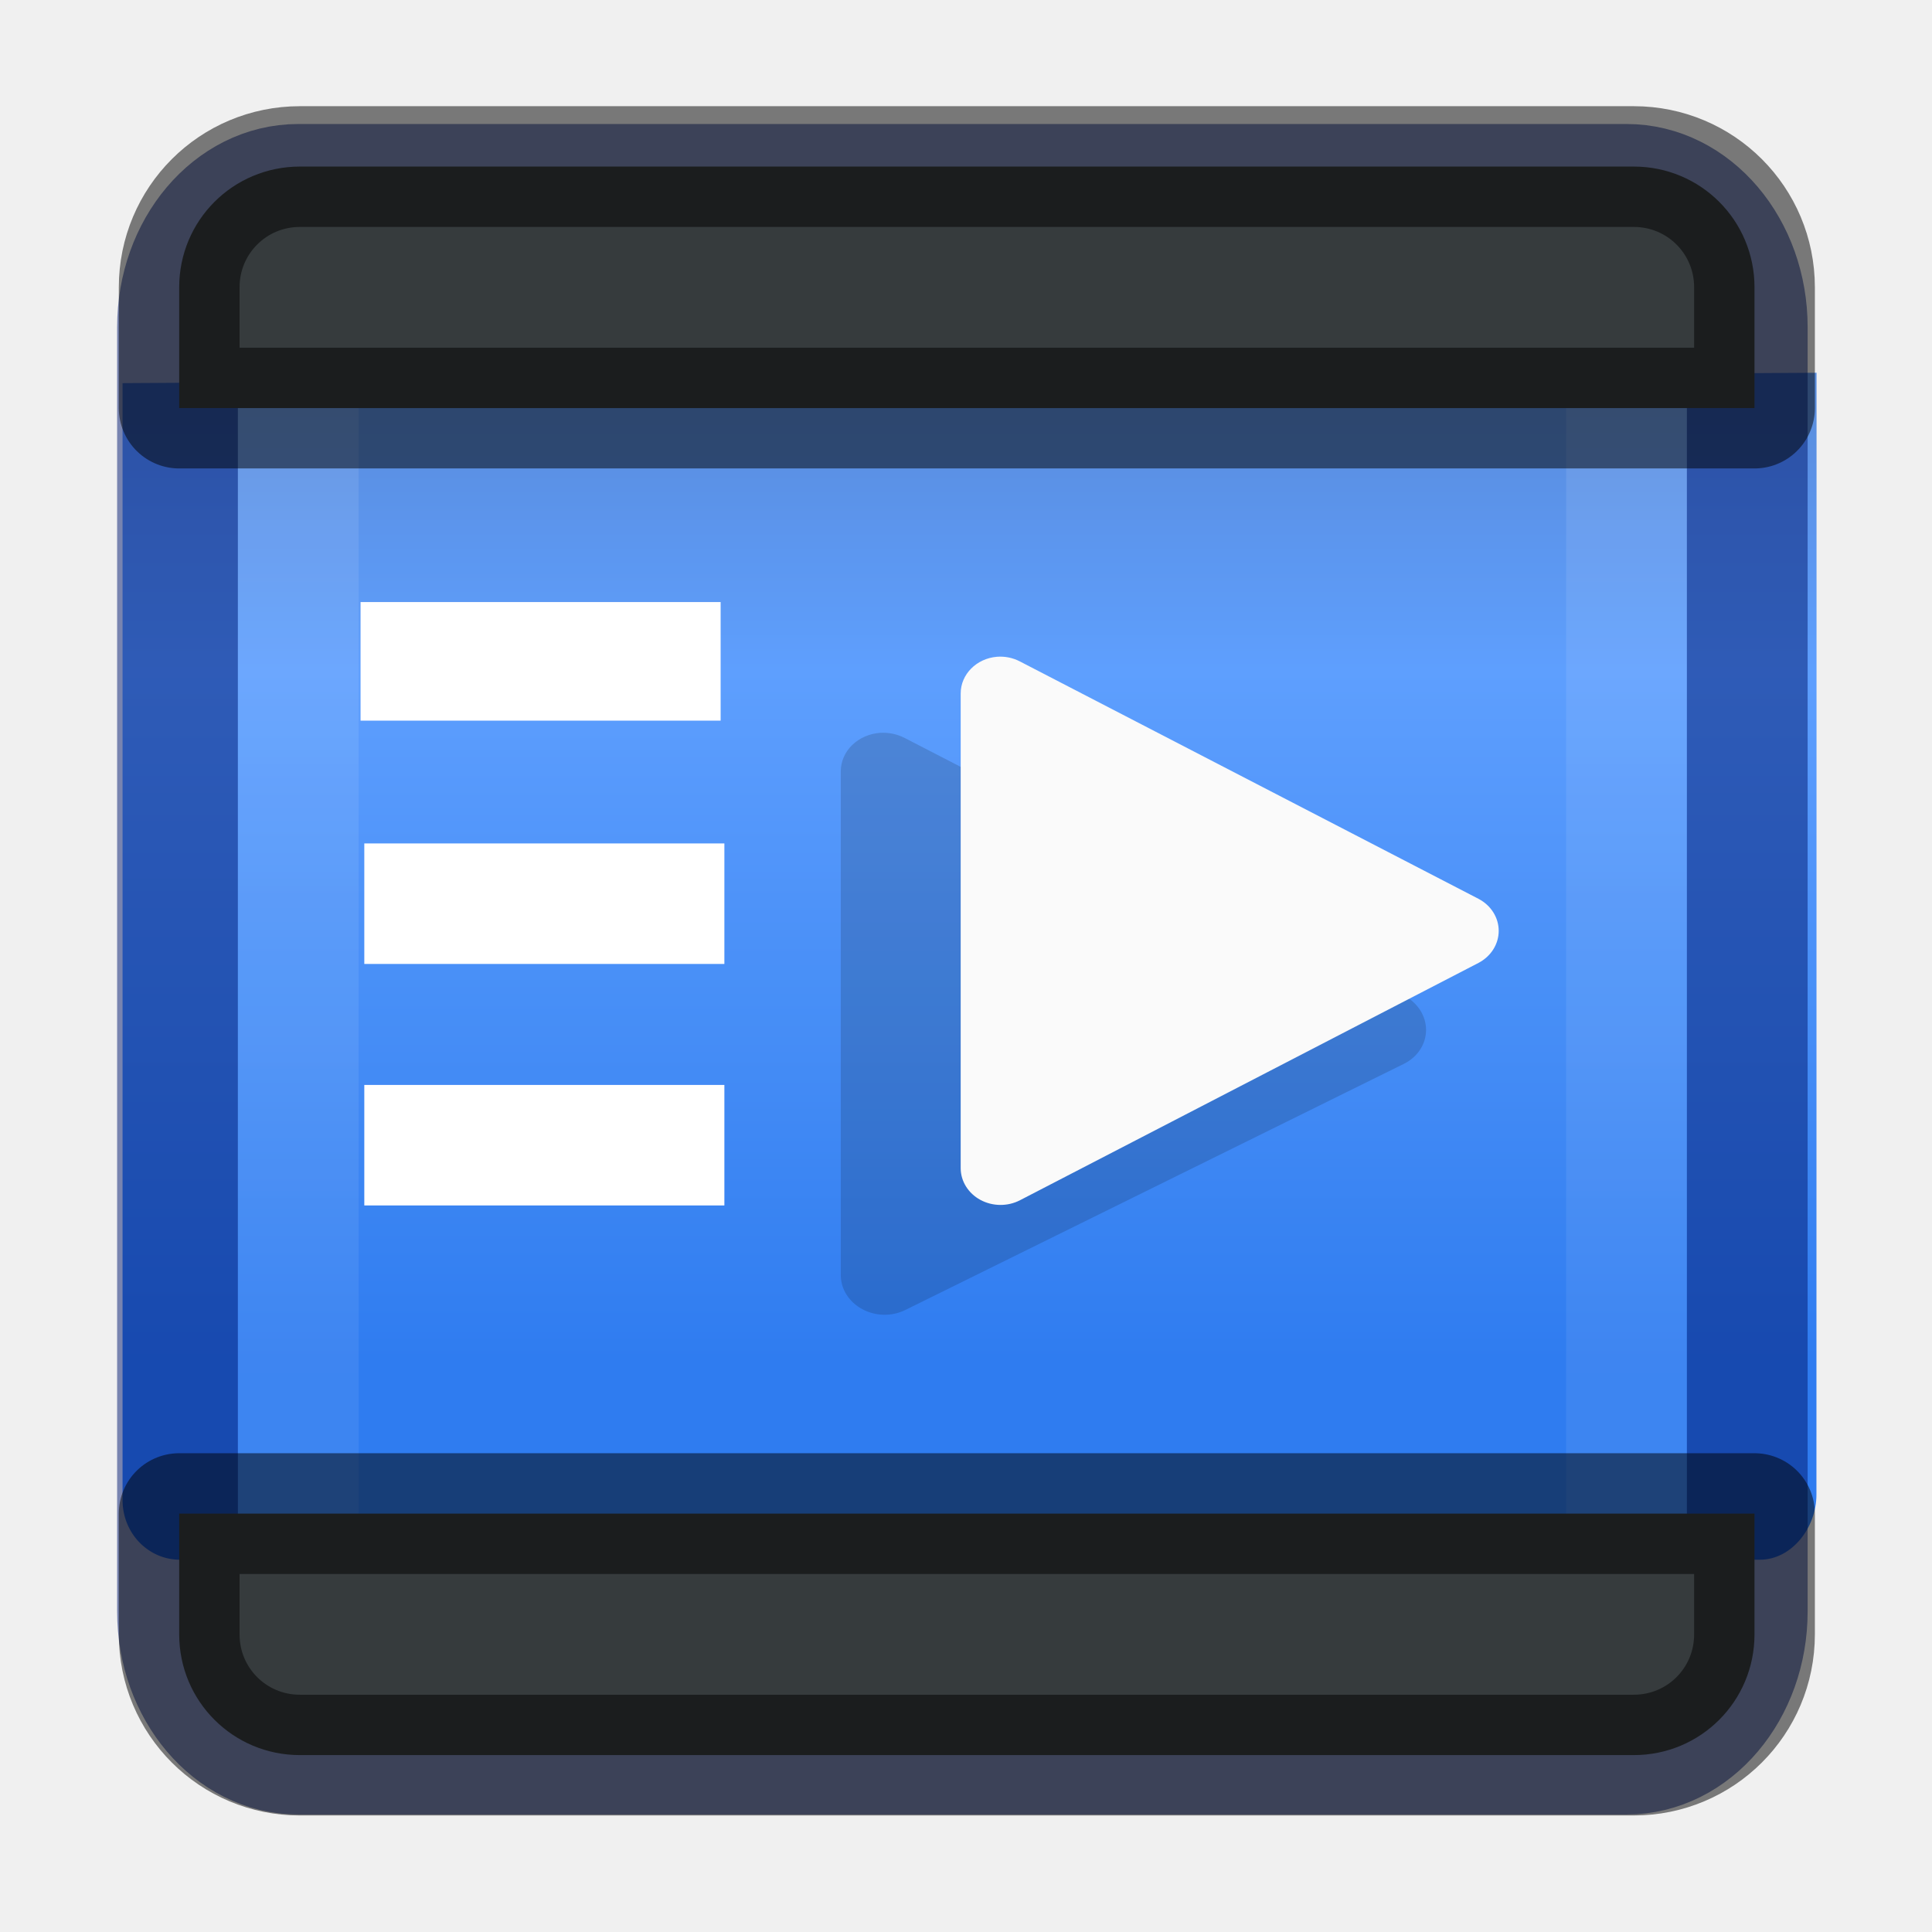
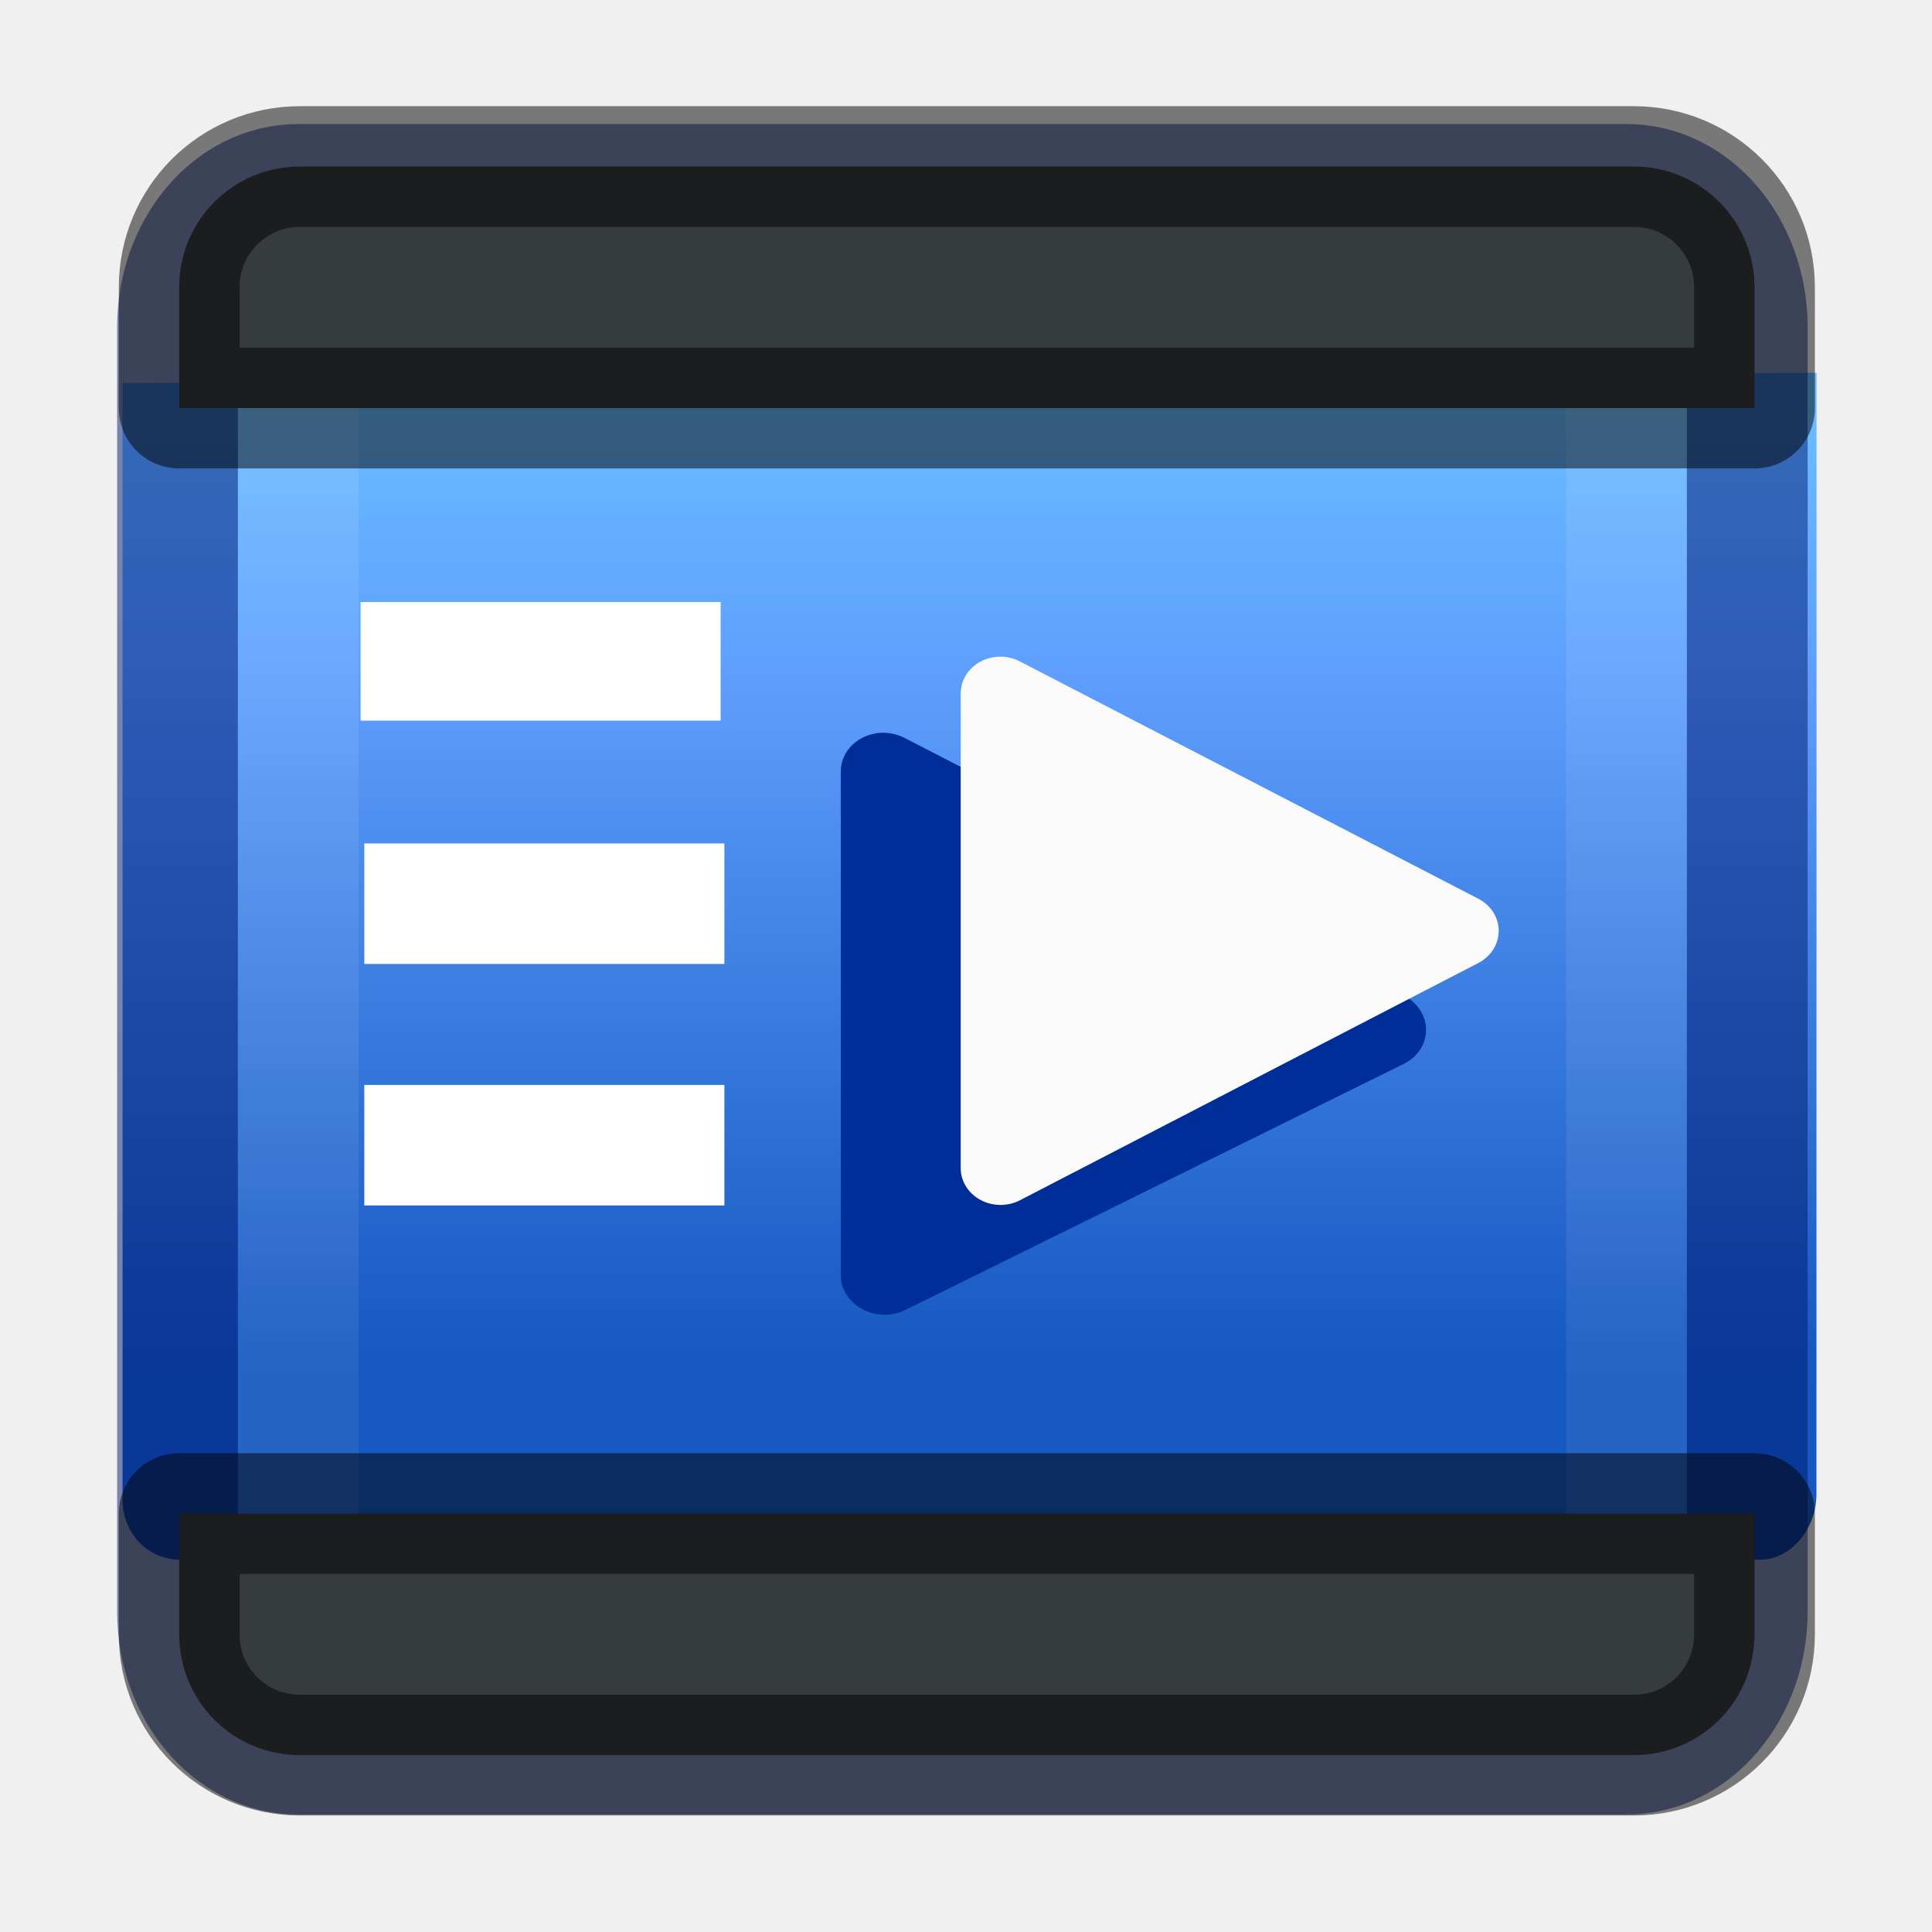
<svg xmlns="http://www.w3.org/2000/svg" xmlns:ns1="http://www.openswatchbook.org/uri/2009/osb" xmlns:xlink="http://www.w3.org/1999/xlink" id="svg2453" height="16" width="16" version="1.0">
  <defs id="defs2455">
    <linearGradient id="linearGradient6532">
-       <stop style="stop-color:#548ade;stop-opacity:1" offset="0" id="stop6534" />
+       <stop style="stop-color:#64baff;stop-opacity:1" offset="0" id="stop6534" />
      <stop id="stop6540" offset="0.272" style="stop-color:#589cff;stop-opacity:1" />
-       <stop style="stop-color:#2878f0;stop-opacity:1" offset="1" id="stop6536" />
+       <stop style="stop-color:#0d52bf;stop-opacity:1" offset="1" id="stop6536" />
    </linearGradient>
    <linearGradient id="linearGradient6490" ns1:paint="gradient">
      <stop style="stop-color:#000000;stop-opacity:1;" offset="0" id="stop6492" />
      <stop style="stop-color:#000000;stop-opacity:0;" offset="1" id="stop6494" />
    </linearGradient>
    <linearGradient id="linearGradient5641" ns1:paint="solid">
      <stop style="stop-color:#000000;stop-opacity:1;" offset="0" id="stop5643" />
    </linearGradient>
    <linearGradient id="linearGradient3707-319-631-407-324-616-674-812-821-107-178-392-400-6-3-549-901-1-9-100-4-2">
      <stop offset="0" style="stop-color:#000000;stop-opacity:1" id="stop17839-7-3" />
      <stop offset="1" style="stop-color:#161616;stop-opacity:1" id="stop17841-4-8" />
    </linearGradient>
    <radialGradient r="2.5" gradientTransform="matrix(2.0038,0,0,1.4,27.988,-17.4)" cx="4.993" cy="43.5" gradientUnits="userSpaceOnUse" id="c">
      <stop id="stop4912" offset="0" stop-color="#181818" />
      <stop id="stop4914" offset="1" stop-opacity="0" stop-color="#181818" />
    </radialGradient>
    <radialGradient r="2.5" gradientTransform="matrix(2.0038,0,0,1.4,-20.012,-104.4)" cx="4.993" cy="43.5" gradientUnits="userSpaceOnUse" id="b">
      <stop id="stop4917" offset="0" stop-color="#181818" />
      <stop id="stop4919" offset="1" stop-opacity="0" stop-color="#181818" />
    </radialGradient>
    <linearGradient x1="25.058" y1="47.028" x2="25.058" gradientUnits="userSpaceOnUse" y2="39.999" id="f">
      <stop id="stop4922" offset="0" stop-opacity="0" stop-color="#181818" />
      <stop id="stop4924" offset=".5" stop-color="#181818" />
      <stop id="stop4926" offset="1" stop-opacity="0" stop-color="#181818" />
    </linearGradient>
    <linearGradient xlink:href="#linearGradient6532" id="linearGradient6538" x1="32.275" y1="19.415" x2="32.275" y2="51.415" gradientUnits="userSpaceOnUse" gradientTransform="matrix(0.2333952,0,0,0.2453295,0.4839432,-1.343929)" />
    <linearGradient id="linearGradient3924-4">
      <stop offset="0" style="stop-color:#ffffff;stop-opacity:1" id="stop3926-8" />
      <stop offset="0.063" style="stop-color:#ffffff;stop-opacity:0.235" id="stop3928-6" />
      <stop offset="0.951" style="stop-color:#ffffff;stop-opacity:0.157" id="stop3930-4" />
      <stop offset="1" style="stop-color:#ffffff;stop-opacity:0.392" id="stop3932-4" />
    </linearGradient>
    <linearGradient id="linearGradient5344-867-2">
      <stop id="stop5559-5" style="stop-color:#f9c590;stop-opacity:1" offset="0" />
      <stop id="stop5561-3" style="stop-color:#f19860;stop-opacity:1" offset="0.397" />
      <stop id="stop5563-5" style="stop-color:#ce5d36;stop-opacity:1" offset="1" />
    </linearGradient>
    <linearGradient id="linearGradient4288">
      <stop offset="0" style="stop-color:#b95b20;stop-opacity:1" id="stop4290" />
      <stop offset="1" style="stop-color:#ed8137;stop-opacity:1" id="stop4292" />
    </linearGradient>
    <linearGradient id="linearGradient3104-5-6">
      <stop id="stop3106-9-1" style="stop-color:#aaaaaa;stop-opacity:1" offset="0" />
      <stop id="stop3108-9" style="stop-color:#c8c8c8;stop-opacity:1" offset="1" />
    </linearGradient>
    <linearGradient gradientTransform="translate(2.4e-6,0.9674487)" gradientUnits="userSpaceOnUse" xlink:href="#linearGradient3924-4" id="linearGradient3084" y2="43" x2="24" y1="5" x1="24" />
    <radialGradient gradientTransform="matrix(0,2.644472,-2.797536,-7.1978467e-8,55.57302,-14.64146)" gradientUnits="userSpaceOnUse" xlink:href="#linearGradient3600" id="radialGradient3093" fy="8.45" fx="7.496" r="20" cy="8.45" cx="7.496" />
    <linearGradient id="linearGradient3600">
      <stop offset="0" style="stop-color:#f4f4f4;stop-opacity:1" id="stop3602" />
      <stop offset="1" style="stop-color:#dbdbdb;stop-opacity:1" id="stop3604" />
    </linearGradient>
    <linearGradient gradientTransform="matrix(1.363636,0,0,1.363636,-0.7929132,-1.750068)" gradientUnits="userSpaceOnUse" xlink:href="#linearGradient3104-5-6" id="linearGradient3095" y2="3.899" x2="24" y1="44" x1="24" />
    <linearGradient gradientUnits="userSpaceOnUse" xlink:href="#linearGradient3104-5-6" id="linearGradient3098" y2="3" x2="20" y1="43" x1="20" gradientTransform="matrix(0.3440216,0,0,0.3440216,16.54615,-1.113413)" />
    <radialGradient gradientTransform="matrix(2.003784,0,0,1.4,27.98813,-17.4)" gradientUnits="userSpaceOnUse" xlink:href="#linearGradient3688-166-749" id="radialGradient2873-966-168" fy="43.5" fx="4.993" r="2.5" cy="43.5" cx="4.993" />
    <linearGradient id="linearGradient3688-166-749">
      <stop offset="0" style="stop-color:#181818;stop-opacity:1" id="stop2883" />
      <stop offset="1" style="stop-color:#181818;stop-opacity:0" id="stop2885" />
    </linearGradient>
    <radialGradient gradientTransform="matrix(2.003784,0,0,1.4,-20.01187,-104.4)" gradientUnits="userSpaceOnUse" xlink:href="#linearGradient3688-166-749" id="radialGradient2875-742-326" fy="43.5" fx="4.993" r="2.5" cy="43.5" cx="4.993" />
    <linearGradient gradientUnits="userSpaceOnUse" xlink:href="#linearGradient3702-501-757" id="linearGradient2877-634-617" y2="39.999" x2="25.058" y1="47.028" x1="25.058" />
    <linearGradient id="linearGradient3702-501-757">
      <stop offset="0" style="stop-color:#181818;stop-opacity:0" id="stop2895" />
      <stop offset="0.5" style="stop-color:#181818;stop-opacity:1" id="stop2897" />
      <stop offset="1" style="stop-color:#181818;stop-opacity:0" id="stop2899" />
    </linearGradient>
    <radialGradient r="20" fy="8.45" fx="7.496" cy="8.45" cx="7.496" gradientTransform="matrix(0,1.93928,-2.051527,-5.2784231e-8,16.65095,1.171514)" gradientUnits="userSpaceOnUse" id="radialGradient3049" xlink:href="#linearGradient3600" />
    <linearGradient y2="3.899" x2="24" y1="44" x1="24" gradientTransform="translate(-24.68408,10.62521)" gradientUnits="userSpaceOnUse" id="linearGradient3051" xlink:href="#linearGradient3104-5-6" />
    <radialGradient r="20" fy="8.45" fx="7.496" cy="8.45" cx="7.496" gradientTransform="matrix(0,1.93928,-2.051527,-5.2784231e-8,5.793811,-9.685629)" gradientUnits="userSpaceOnUse" id="radialGradient3843" xlink:href="#linearGradient3600" />
    <linearGradient y2="3.899" x2="24" y1="44" x1="24" gradientTransform="translate(-35.54123,-0.2319351)" gradientUnits="userSpaceOnUse" id="linearGradient3845" xlink:href="#linearGradient3104-5-6" />
    <radialGradient r="20" fy="8.45" fx="7.496" cy="8.45" cx="7.496" gradientTransform="matrix(0,1.93928,-2.051527,-5.2784231e-8,6.079525,19.60009)" gradientUnits="userSpaceOnUse" id="radialGradient3849" xlink:href="#linearGradient3600" />
    <linearGradient y2="3.899" x2="24" y1="44" x1="24" gradientTransform="translate(-35.25551,29.05378)" gradientUnits="userSpaceOnUse" id="linearGradient3851" xlink:href="#linearGradient3104-5-6" />
    <radialGradient r="20" fy="8.45" fx="7.496" cy="8.45" cx="7.496" gradientTransform="matrix(1.371278,1.371278,-1.450649,1.450649,12.60239,-10.94562)" gradientUnits="userSpaceOnUse" id="radialGradient3853" xlink:href="#linearGradient3600" />
    <linearGradient y2="3.899" x2="24" y1="44" x1="24" gradientTransform="matrix(0.7071068,-0.7071068,0.7071068,0.7071068,-9.941126,24.96744)" gradientUnits="userSpaceOnUse" id="linearGradient3855" xlink:href="#linearGradient3104-5-6" />
    <radialGradient r="20" fy="8.45" fx="7.496" cy="8.45" cx="7.496" gradientTransform="matrix(0,1.93928,-2.051527,-5.2784231e-8,41.33504,-8.486255)" gradientUnits="userSpaceOnUse" id="radialGradient3858" xlink:href="#linearGradient3600" />
    <radialGradient r="20" fy="8.45" fx="7.496" cy="8.45" cx="7.496" gradientTransform="matrix(0,1.93928,-2.051527,-5.2784231e-8,-0.2061889,-15.68563)" gradientUnits="userSpaceOnUse" id="radialGradient3863" xlink:href="#linearGradient3600" />
    <linearGradient y2="3.899" x2="24" y1="44" x1="24" gradientTransform="translate(-41.54123,-6.231935)" gradientUnits="userSpaceOnUse" id="linearGradient3865" xlink:href="#linearGradient3104-5-6" />
    <radialGradient id="c-6" gradientUnits="userSpaceOnUse" cy="43.5" cx="4.993" gradientTransform="matrix(2.0038,0,0,1.4,27.988,-17.4)" r="2.5">
      <stop stop-color="#181818" offset="0" id="stop4912-0" />
      <stop stop-color="#181818" stop-opacity="0" offset="1" id="stop4914-6" />
    </radialGradient>
    <radialGradient id="b-2" gradientUnits="userSpaceOnUse" cy="43.5" cx="4.993" gradientTransform="matrix(2.0038,0,0,1.4,-20.012,-104.4)" r="2.5">
      <stop stop-color="#181818" offset="0" id="stop4917-6" />
      <stop stop-color="#181818" stop-opacity="0" offset="1" id="stop4919-1" />
    </radialGradient>
    <linearGradient gradientTransform="matrix(0.9976838,0,0,0.5323295,-0.251081,1.982942)" gradientUnits="userSpaceOnUse" y2="14.272" x2="62.399" y1="14.272" x1="2.252" id="linearGradient4345" xlink:href="#linearGradient3707-319-631-407-324-616-674-812-821-107-178-392-400-6-3-549-901-1-9-100-4-2" />
    <linearGradient y2="39.999" x2="25.058" y1="47.028" x1="25.058" gradientUnits="userSpaceOnUse" id="linearGradient4350" xlink:href="#f" />
    <linearGradient y2="14.272" x2="62.399" y1="14.272" x1="2.252" gradientTransform="matrix(-0.9970871,-8.6911381e-5,1.8949314e-4,-0.5396258,64.24038,61.20455)" gradientUnits="userSpaceOnUse" id="linearGradient4352" xlink:href="#linearGradient3707-319-631-407-324-616-674-812-821-107-178-392-400-6-3-549-901-1-9-100-4-2" />
    <linearGradient y2="14.272" x2="62.399" y1="14.272" x1="2.252" gradientTransform="matrix(0.05374904,0,0,0.4344139,30.27789,0.7154782)" gradientUnits="userSpaceOnUse" id="linearGradient4354" xlink:href="#linearGradient3707-319-631-407-324-616-674-812-821-107-178-392-400-6-3-549-901-1-9-100-4-2" />
    <linearGradient id="linearGradient10457">
      <stop style="stop-color:#000000;stop-opacity:1;" offset="0" id="stop10453" />
      <stop style="stop-color:#000000;stop-opacity:0;" offset="1" id="stop10455" />
    </linearGradient>
    <linearGradient y2="43" y1="5" x2="24" x1="24" id="linearGradient3304" xlink:href="#linearGradient3924-4" gradientUnits="userSpaceOnUse" gradientTransform="matrix(0.2972973,0,0,0.2972973,8.864869,193.8649)" />
    <radialGradient r="12.672" id="radialGradient4370" xlink:href="#linearGradient27416-1-2-0-1" gradientUnits="userSpaceOnUse" gradientTransform="matrix(0,3.165851,-3.886653,0,54.97684,166.2797)" fy="9.957" fx="6.2" cy="9.957" cx="6.73" />
    <linearGradient id="linearGradient27416-1-2-0-1">
      <stop style="stop-color:#8cd5ff;stop-opacity:1" offset="0" id="stop27420-2-0-8-7" />
      <stop style="stop-color:#3689e6;stop-opacity:1" offset="0.555" id="stop10017" />
      <stop style="stop-color:#3689e6;stop-opacity:1" offset="1" id="stop27422-3-5-3-3" />
    </linearGradient>
    <linearGradient y2="197" y1="206" x2="18" x1="18" id="linearGradient11559" xlink:href="#linearGradient10457" gradientUnits="userSpaceOnUse" gradientTransform="translate(0,1)" />
    <linearGradient y2="199" y1="207" x2="19" x1="19" id="linearGradient11577" xlink:href="#linearGradient10457" gradientUnits="userSpaceOnUse" gradientTransform="translate(0,-1)" />
    <linearGradient id="linearGradient2867-449-88-871-390-598-476-591-434-148-57-177-8-3-3-6-4-8-8-8">
      <stop id="stop3750-1-0-7-6-6-1-3-9" style="stop-color:#ffcd7d;stop-opacity:1" offset="0" />
      <stop id="stop3752-3-7-4-0-32-8-923-0" style="stop-color:#fc8f36;stop-opacity:1" offset="0.262" />
      <stop id="stop3754-1-8-5-2-7-6-7-1" style="stop-color:#e23a0e;stop-opacity:1" offset="0.705" />
      <stop id="stop3756-1-6-2-6-6-1-96-6" style="stop-color:#ac441f;stop-opacity:1" offset="1" />
    </linearGradient>
    <linearGradient id="linearGradient5803-0">
      <stop id="stop5805-3" style="stop-color:#fff5ef;stop-opacity:1" offset="0" />
      <stop id="stop5807-4" style="stop-color:#fef8dd;stop-opacity:1" offset="1" />
    </linearGradient>
    <linearGradient y2="43" x2="24" y1="5" x1="24" gradientTransform="matrix(0.2972973,0,0,0.2972973,0.835209,0.8920197)" gradientUnits="userSpaceOnUse" id="linearGradient3081" xlink:href="#linearGradient3924-4" />
    <linearGradient y2="47.987" x2="223.217" y1="38.035" x1="223.217" gradientTransform="translate(-199,-34)" gradientUnits="userSpaceOnUse" id="linearGradient3084-3" xlink:href="#linearGradient5803-0" />
    <radialGradient r="12.672" fy="9.957" fx="6.2" cy="9.957" cx="6.73" gradientTransform="matrix(0,3.165851,-3.886653,0,62.97684,-25.72032)" gradientUnits="userSpaceOnUse" id="radialGradient3089" xlink:href="#linearGradient2867-449-88-871-390-598-476-591-434-148-57-177-8-3-3-6-4-8-8-8" />
    <radialGradient gradientTransform="matrix(0.7789719,0.00527404,-0.011254,1.190098,-14.67872,-34.03473)" gradientUnits="userSpaceOnUse" xlink:href="#radialGradient3164-0" id="radialGradient4344-6" r="20" cy="8.45" cx="7.496" />
    <radialGradient gradientTransform="matrix(1.273594e-7,3.295755,-5.380924,0,77.46771,-19.38241)" gradientUnits="userSpaceOnUse" id="radialGradient3164-0" r="20" cy="8.45" cx="7.496">
      <stop offset="0" style="stop-color:#f8b17e;stop-opacity:1" id="stop3244-2" />
      <stop offset="0.262" style="stop-color:#e35d4f;stop-opacity:1" id="stop3246-9" />
      <stop offset="0.661" style="stop-color:#c6262e;stop-opacity:1" id="stop3248-6" />
      <stop offset="1" style="stop-color:#690b54;stop-opacity:1" id="stop3250-2" />
    </radialGradient>
    <linearGradient id="linearGradient3242-8">
      <stop id="stop3244-2-5" style="stop-color:#f8b17e;stop-opacity:1" offset="0" />
      <stop id="stop3246-9-5" style="stop-color:#e35d4f;stop-opacity:1" offset="0.262" />
      <stop id="stop3248-10" style="stop-color:#c6262e;stop-opacity:1" offset="0.661" />
      <stop id="stop3250-2-0" style="stop-color:#690b54;stop-opacity:1" offset="1" />
    </linearGradient>
    <linearGradient id="linearGradient4011-6-3-8">
      <stop id="stop4013-0-0-6" style="stop-color:#ffffff;stop-opacity:1" offset="0" />
      <stop id="stop4015-7-9-1" style="stop-color:#ffffff;stop-opacity:0.235" offset="0.508" />
      <stop id="stop4017-6-8-4" style="stop-color:#ffffff;stop-opacity:0.157" offset="0.835" />
      <stop id="stop4019-8-2-1" style="stop-color:#ffffff;stop-opacity:0.392" offset="1" />
    </linearGradient>
    <linearGradient y2="44.341" x2="71.204" y1="6.238" x1="71.204" gradientTransform="matrix(0.2432432,0,0,0.2432432,3.599971,-13.20094)" gradientUnits="userSpaceOnUse" id="linearGradient4001" xlink:href="#linearGradient4011-6-3-8" />
    <radialGradient r="20.397" fy="4.038" fx="21.995" cy="4.038" cx="21.995" gradientTransform="matrix(0,0.7811258,-1.031072,0,25.16265,-31.42125)" gradientUnits="userSpaceOnUse" id="radialGradient4004" xlink:href="#linearGradient3242-8" />
  </defs>
  <path id="rect5505-21-3-8-5-2" d="m 14.574,12.917 c 0.264,0 0.469,-0.265 0.469,-0.538 l 9.68e-4,-9.292 -14.029,0.086 0,9.251 c 0,0.273 0.212,0.493 0.476,0.493 z" style="color:#000000;display:inline;overflow:visible;visibility:visible;opacity:0.96;fill:url(#linearGradient6538);fill-opacity:1;fill-rule:nonzero;stroke:none;stroke-width:1;marker:none;enable-background:accumulate" />
  <g transform="translate(166.3815,-1022.97)" id="layer1" />
  <rect width="13" height="13" x="1.527" y="-14.47" id="rect4317-3" style="color:#000000;display:inline;overflow:visible;visibility:visible;opacity:0.5;fill:none;fill-opacity:1;fill-rule:nonzero;stroke:#00176f;stroke-width:1;stroke-linecap:round;stroke-linejoin:round;stroke-miterlimit:4;stroke-dasharray:none;stroke-dashoffset:0;stroke-opacity:1;marker:none;enable-background:accumulate" transform="matrix(0,1,-1,0,0,0)" ry="1" rx="1.182" />
  <rect width="11" height="11" x="2.47" y="2.527" id="rect6741-0-3" style="opacity:0.4;fill:none;stroke:url(#linearGradient3081);stroke-width:1;stroke-linecap:round;stroke-linejoin:round;stroke-miterlimit:4;stroke-dasharray:none;stroke-dashoffset:0;stroke-opacity:1" />
  <g id="g4415">
    <path style="color:#000000;fill:#363b3d;fill-opacity:1;fill-rule:nonzero;stroke:none;stroke-width:1;stroke-linecap:round;stroke-linejoin:round;stroke-miterlimit:4;stroke-dasharray:none;stroke-dashoffset:0;stroke-opacity:1;enable-background:accumulate" id="path4456" d="m 14.53,13.535 c 0,0.554 -0.446,1 -1,1 l -11.046,0 c -0.554,0 -1,-0.446 -1,-1 l 0,-1 1,0 11.046,0 1,0 z" />
    <path style="color:#000000;opacity:0.5;fill:none;fill-opacity:1;fill-rule:nonzero;stroke:#000000;stroke-width:1;stroke-linecap:round;stroke-linejoin:round;stroke-miterlimit:4;stroke-dasharray:none;stroke-dashoffset:0;stroke-opacity:1;enable-background:accumulate" id="path4456-8" d="m 14.53,13.535 c 0,0.554 -0.446,1 -1,1 l -11.046,0 c -0.554,0 -1,-0.446 -1,-1 l 0,-1 1,0 11.046,0 1,0 z" />
  </g>
-   <path d="M 7.29,6.069 A 0.359,0.324 3.505 0 0 6.963,6.388 l 0,4.174 a 0.359,0.324 3.505 0 0 0.532,0.288 L 11.629,8.809 a 0.359,0.324 3.505 0 0 0,-0.563 L 7.495,6.113 A 0.359,0.324 3.505 0 0 7.29,6.069 Z" id="path4044-8" style="opacity:0.15;fill:#000000;fill-opacity:1;fill-rule:evenodd;stroke:none" />
+   <path d="M 7.29,6.069 A 0.359,0.324 3.505 0 0 6.963,6.388 l 0,4.174 a 0.359,0.324 3.505 0 0 0.532,0.288 L 11.629,8.809 a 0.359,0.324 3.505 0 0 0,-0.563 L 7.495,6.113 A 0.359,0.324 3.505 0 0 7.29,6.069 Z" id="path4044-8" style="opacity:1;fill:#002e99;fill-opacity:1;fill-rule:evenodd;stroke:none" />
  <path d="M 8.257,5.439 A 0.33,0.305 0 0 0 7.956,5.743 l 0,3.933 A 0.33,0.305 0 0 0 8.445,9.941 L 12.245,7.974 a 0.33,0.305 0 0 0 0,-0.53 L 8.445,5.477 A 0.33,0.305 0 0 0 8.257,5.439 Z" id="path4044" style="fill:#fafafa;fill-opacity:1;fill-rule:evenodd;stroke:none" />
  <rect style="opacity:1;fill:#ffffff;fill-opacity:1;fill-rule:nonzero;stroke:none;stroke-width:0.659;stroke-linecap:butt;stroke-linejoin:miter;stroke-miterlimit:4;stroke-dasharray:none;stroke-opacity:1" id="rect4407" width="2.982" height="0.982" x="2.986" y="4.986" rx="0" ry="0.982" />
  <g id="g4419" transform="matrix(1,0,0,-1,0,15.91445)">
    <path d="m 14.53,13.535 c 0,0.554 -0.446,1 -1,1 l -11.046,0 c -0.554,0 -1,-0.446 -1,-1 l 0,-1 1,0 11.046,0 1,0 z" id="path4421" style="color:#000000;fill:#363b3d;fill-opacity:1;fill-rule:nonzero;stroke:none;stroke-width:1;stroke-linecap:round;stroke-linejoin:round;stroke-miterlimit:4;stroke-dasharray:none;stroke-dashoffset:0;stroke-opacity:1;enable-background:accumulate" />
    <path d="m 14.53,13.535 c 0,0.554 -0.446,1 -1,1 l -11.046,0 c -0.554,0 -1,-0.446 -1,-1 l 0,-1 1,0 11.046,0 1,0 z" id="path4423" style="color:#000000;opacity:0.5;fill:none;fill-opacity:1;fill-rule:nonzero;stroke:#000000;stroke-width:1;stroke-linecap:round;stroke-linejoin:round;stroke-miterlimit:4;stroke-dasharray:none;stroke-dashoffset:0;stroke-opacity:1;enable-background:accumulate" />
  </g>
  <rect ry="0.998" rx="0" y="6.985" x="3.017" height="0.998" width="2.982" id="rect4425" style="opacity:1;fill:#ffffff;fill-opacity:1;fill-rule:nonzero;stroke:none;stroke-width:0.658;stroke-linecap:butt;stroke-linejoin:miter;stroke-miterlimit:4;stroke-dasharray:none;stroke-opacity:1" />
  <rect style="opacity:1;fill:#ffffff;fill-opacity:1;fill-rule:nonzero;stroke:none;stroke-width:0.658;stroke-linecap:butt;stroke-linejoin:miter;stroke-miterlimit:4;stroke-dasharray:none;stroke-opacity:1" id="rect4430" width="2.982" height="0.998" x="3.017" y="8.985" rx="0" ry="0.998" />
</svg>
